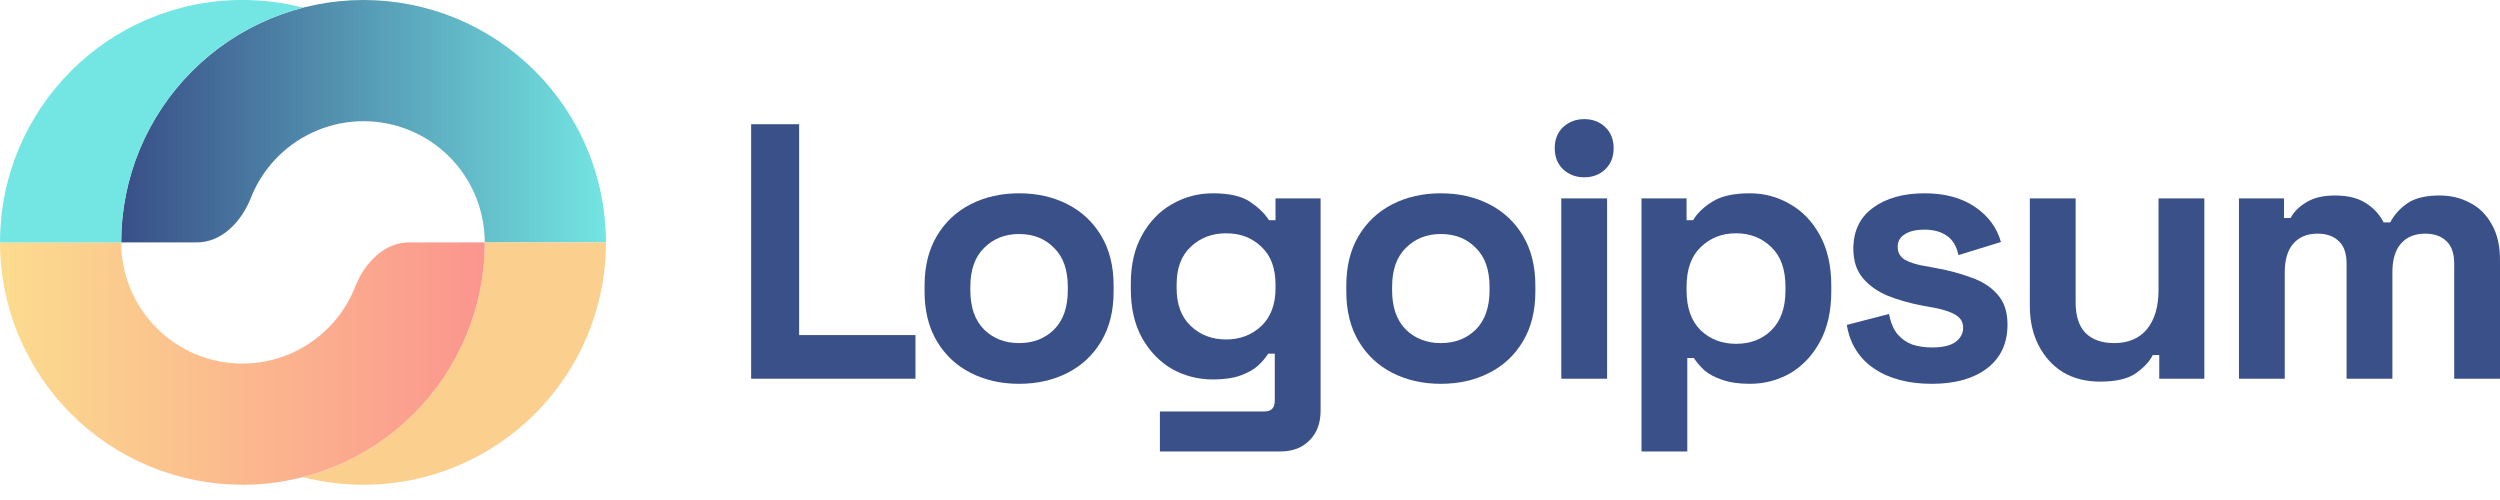
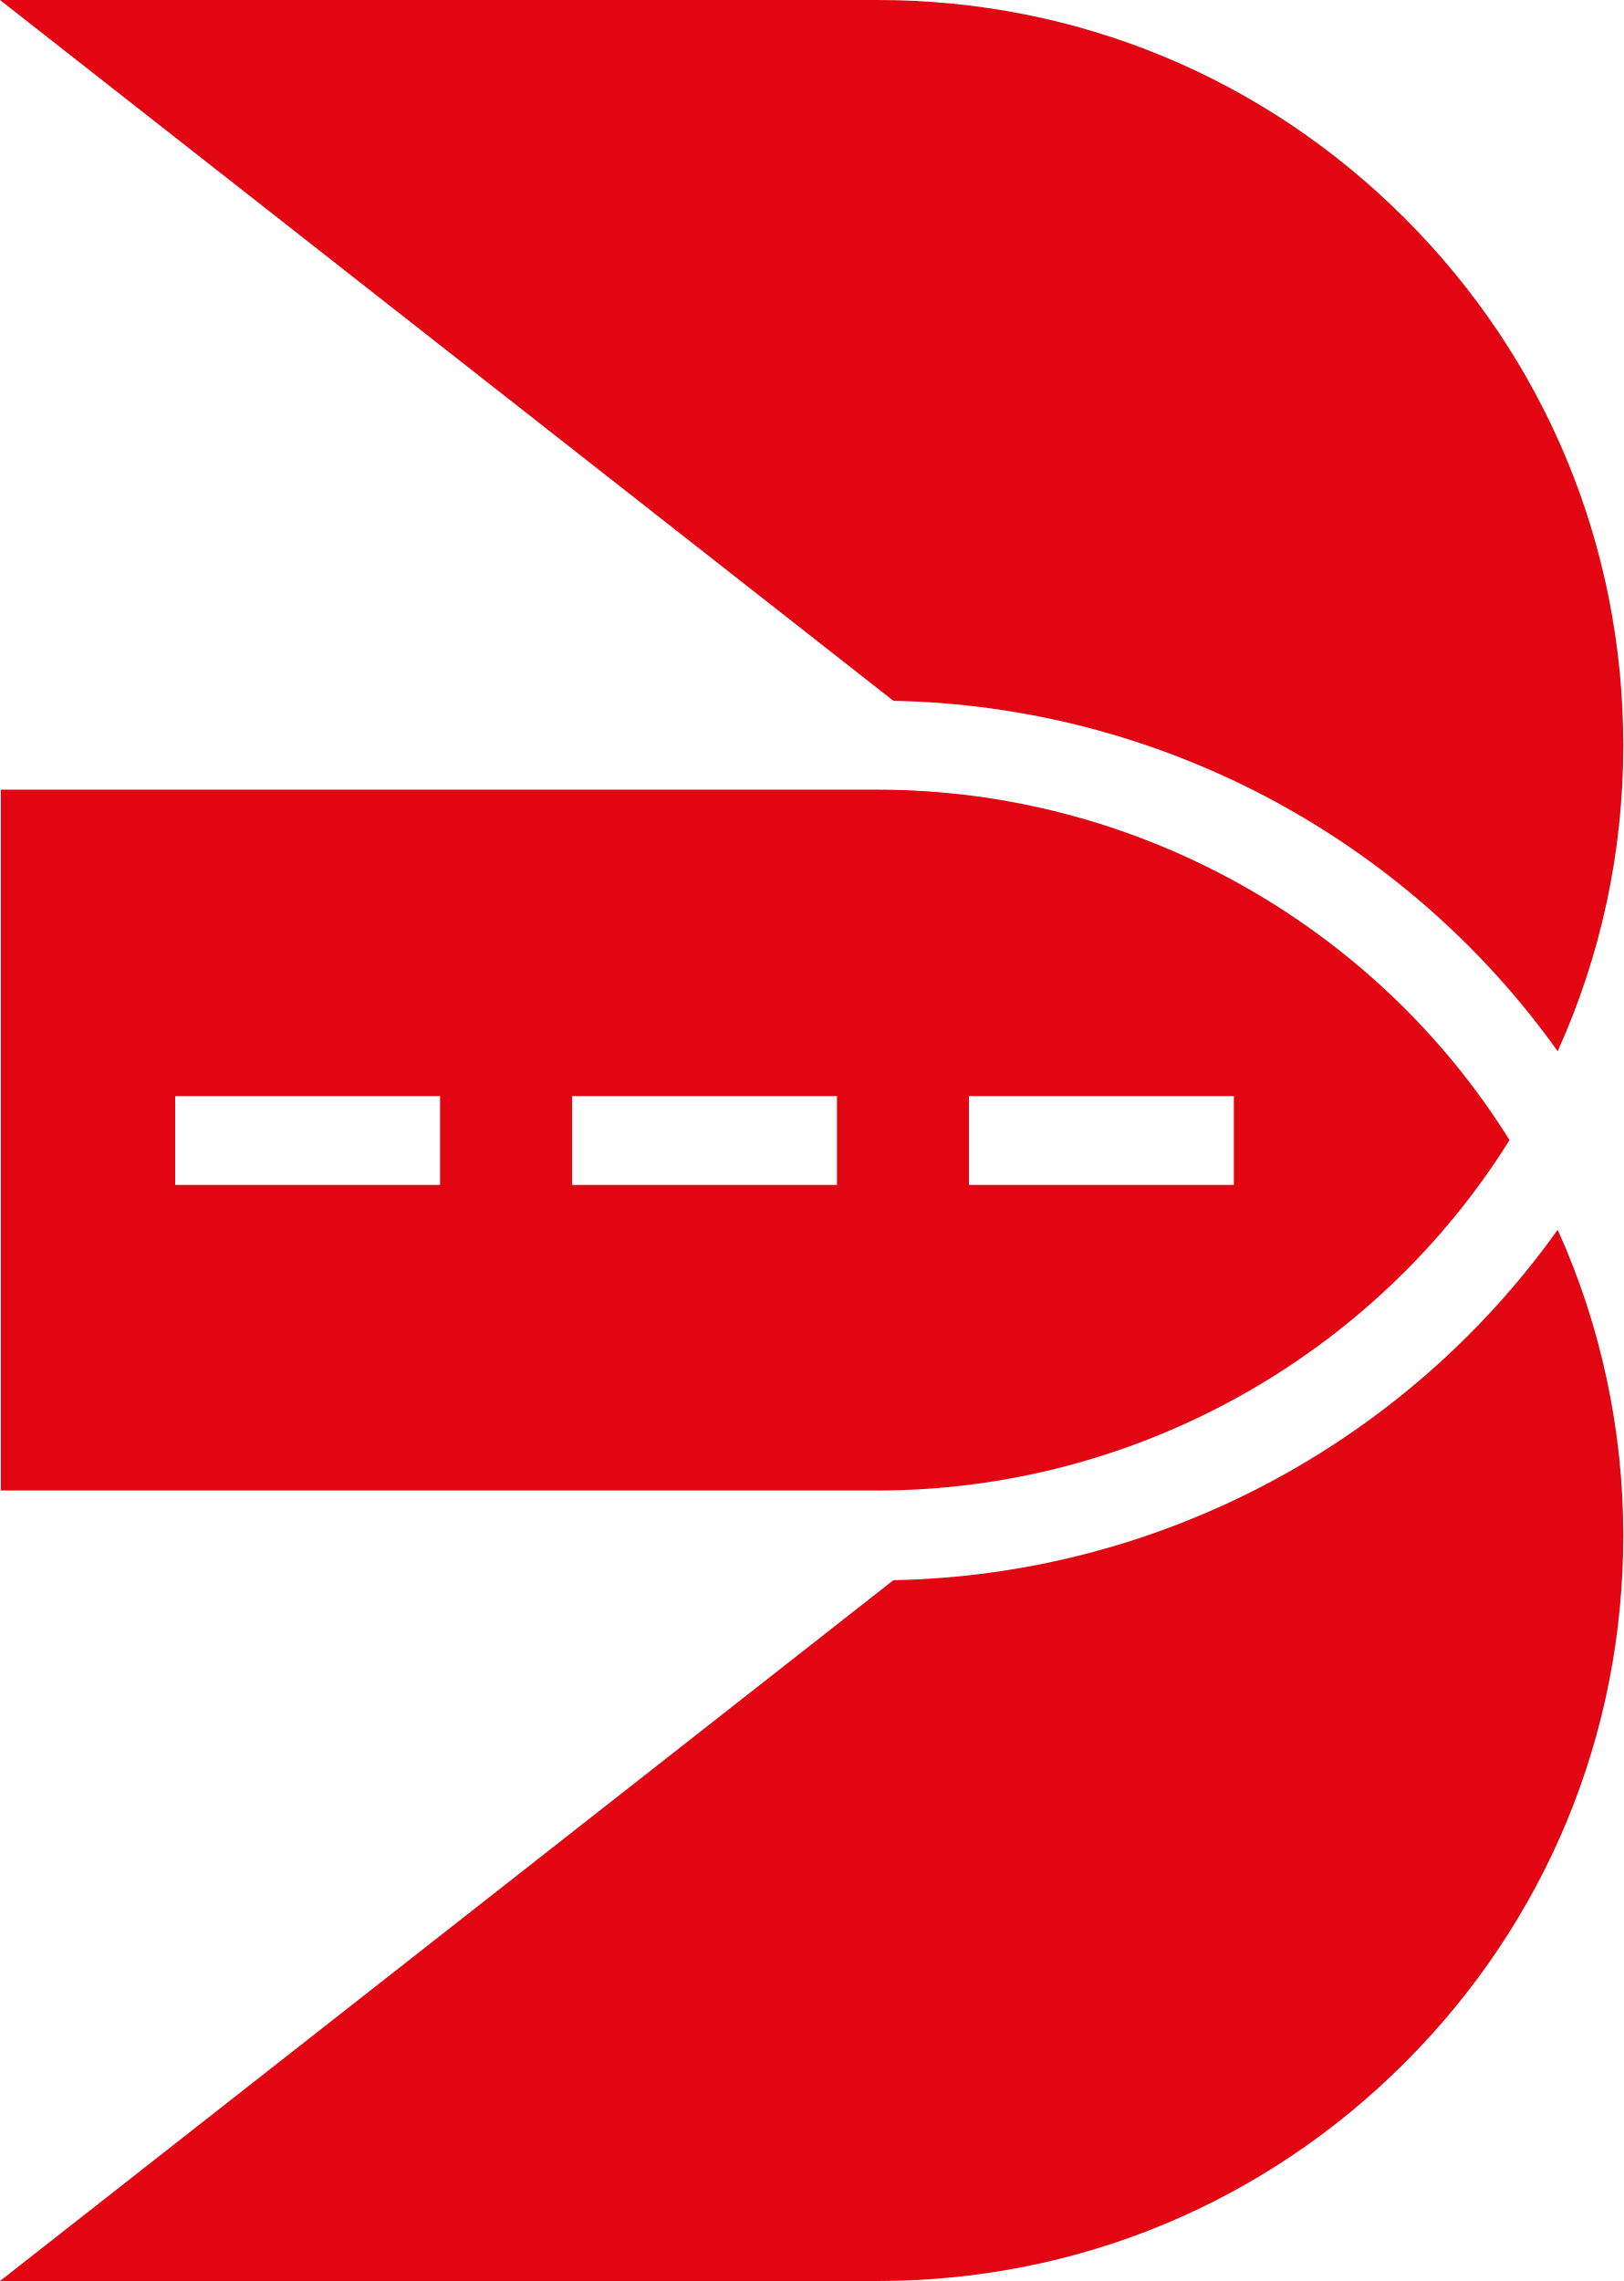
- <svg xmlns="http://www.w3.org/2000/svg" id="logo-45" class="gradient" width="160" height="32" viewBox="0 0 160 32" fill="none">
-   <path d="M48.073 24.238V7.95H51.144V21.446H58.59V24.238H48.073Z" fill="#3A5088" class="cneutral" />
-   <path d="M65.222 24.564C64.074 24.564 63.042 24.331 62.127 23.866C61.212 23.401 60.49 22.726 59.963 21.841C59.435 20.957 59.172 19.895 59.172 18.654V18.281C59.172 17.04 59.435 15.978 59.963 15.094C60.49 14.209 61.212 13.535 62.127 13.069C63.042 12.604 64.074 12.371 65.222 12.371C66.369 12.371 67.401 12.604 68.316 13.069C69.231 13.535 69.953 14.209 70.48 15.094C71.008 15.978 71.271 17.04 71.271 18.281V18.654C71.271 19.895 71.008 20.957 70.48 21.841C69.953 22.726 69.231 23.401 68.316 23.866C67.401 24.331 66.369 24.564 65.222 24.564ZM65.222 21.958C66.121 21.958 66.866 21.671 67.455 21.097C68.045 20.507 68.34 19.67 68.34 18.584V18.351C68.34 17.265 68.045 16.435 67.455 15.861C66.881 15.272 66.137 14.977 65.222 14.977C64.322 14.977 63.577 15.272 62.988 15.861C62.398 16.435 62.103 17.265 62.103 18.351V18.584C62.103 19.67 62.398 20.507 62.988 21.097C63.577 21.671 64.322 21.958 65.222 21.958Z" fill="#3A5088" class="cneutral" />
-   <path d="M72.372 18.514V18.142C72.372 16.932 72.612 15.9 73.093 15.047C73.574 14.178 74.21 13.519 75.001 13.069C75.808 12.604 76.684 12.371 77.631 12.371C78.686 12.371 79.484 12.557 80.027 12.93C80.57 13.302 80.966 13.69 81.214 14.093H81.633V12.697H84.518V26.286C84.518 27.077 84.285 27.705 83.82 28.171C83.355 28.651 82.734 28.892 81.959 28.892H74.234V26.332H80.935C81.369 26.332 81.586 26.1 81.586 25.634V22.633H81.168C81.012 22.881 80.795 23.137 80.516 23.401C80.237 23.649 79.865 23.858 79.399 24.029C78.934 24.199 78.344 24.285 77.631 24.285C76.684 24.285 75.808 24.06 75.001 23.61C74.21 23.145 73.574 22.485 73.093 21.632C72.612 20.763 72.372 19.724 72.372 18.514ZM78.468 21.725C79.368 21.725 80.12 21.438 80.725 20.864C81.33 20.29 81.633 19.484 81.633 18.444V18.212C81.633 17.157 81.33 16.35 80.725 15.792C80.136 15.218 79.384 14.931 78.468 14.931C77.569 14.931 76.816 15.218 76.211 15.792C75.606 16.35 75.304 17.157 75.304 18.212V18.444C75.304 19.484 75.606 20.29 76.211 20.864C76.816 21.438 77.569 21.725 78.468 21.725Z" fill="#3A5088" class="cneutral" />
-   <path d="M92.213 24.564C91.065 24.564 90.034 24.331 89.118 23.866C88.203 23.401 87.482 22.726 86.954 21.841C86.427 20.957 86.163 19.895 86.163 18.654V18.281C86.163 17.04 86.427 15.978 86.954 15.094C87.482 14.209 88.203 13.535 89.118 13.069C90.034 12.604 91.065 12.371 92.213 12.371C93.361 12.371 94.392 12.604 95.308 13.069C96.223 13.535 96.944 14.209 97.472 15.094C97.999 15.978 98.263 17.04 98.263 18.281V18.654C98.263 19.895 97.999 20.957 97.472 21.841C96.944 22.726 96.223 23.401 95.308 23.866C94.392 24.331 93.361 24.564 92.213 24.564ZM92.213 21.958C93.113 21.958 93.857 21.671 94.447 21.097C95.036 20.507 95.331 19.67 95.331 18.584V18.351C95.331 17.265 95.036 16.435 94.447 15.861C93.873 15.272 93.128 14.977 92.213 14.977C91.313 14.977 90.569 15.272 89.979 15.861C89.39 16.435 89.095 17.265 89.095 18.351V18.584C89.095 19.67 89.39 20.507 89.979 21.097C90.569 21.671 91.313 21.958 92.213 21.958Z" fill="#3A5088" class="cneutral" />
-   <path d="M99.922 24.238V12.697H102.854V24.238H99.922ZM101.388 11.347C100.86 11.347 100.411 11.177 100.038 10.835C99.681 10.494 99.503 10.044 99.503 9.486C99.503 8.927 99.681 8.478 100.038 8.136C100.411 7.795 100.86 7.624 101.388 7.624C101.931 7.624 102.381 7.795 102.737 8.136C103.094 8.478 103.273 8.927 103.273 9.486C103.273 10.044 103.094 10.494 102.737 10.835C102.381 11.177 101.931 11.347 101.388 11.347Z" fill="#3A5088" class="cneutral" />
-   <path d="M105.056 28.892V12.697H107.941V14.093H108.36C108.623 13.643 109.034 13.248 109.593 12.906C110.151 12.55 110.95 12.371 111.99 12.371C112.92 12.371 113.781 12.604 114.572 13.069C115.364 13.519 116 14.186 116.48 15.07C116.961 15.954 117.202 17.025 117.202 18.281V18.654C117.202 19.91 116.961 20.98 116.48 21.865C116 22.749 115.364 23.424 114.572 23.889C113.781 24.339 112.92 24.564 111.99 24.564C111.292 24.564 110.702 24.479 110.221 24.308C109.756 24.153 109.376 23.951 109.081 23.703C108.802 23.439 108.577 23.175 108.406 22.912H107.987V28.892H105.056ZM111.105 22.004C112.021 22.004 112.773 21.717 113.362 21.143C113.967 20.554 114.27 19.701 114.27 18.584V18.351C114.27 17.234 113.967 16.389 113.362 15.815C112.757 15.225 112.005 14.931 111.105 14.931C110.206 14.931 109.453 15.225 108.848 15.815C108.243 16.389 107.941 17.234 107.941 18.351V18.584C107.941 19.701 108.243 20.554 108.848 21.143C109.453 21.717 110.206 22.004 111.105 22.004Z" fill="#3A5088" class="cneutral" />
-   <path d="M123.64 24.564C122.135 24.564 120.902 24.238 119.94 23.587C118.979 22.935 118.397 22.004 118.195 20.794L120.894 20.096C121.003 20.639 121.181 21.066 121.43 21.376C121.693 21.686 122.011 21.911 122.384 22.051C122.771 22.175 123.19 22.237 123.64 22.237C124.323 22.237 124.827 22.121 125.152 21.888C125.478 21.64 125.641 21.337 125.641 20.98C125.641 20.624 125.486 20.352 125.176 20.166C124.865 19.965 124.369 19.802 123.687 19.677L123.035 19.561C122.228 19.406 121.492 19.197 120.825 18.933C120.157 18.654 119.622 18.274 119.219 17.793C118.816 17.312 118.614 16.691 118.614 15.931C118.614 14.783 119.033 13.907 119.871 13.302C120.708 12.681 121.81 12.371 123.175 12.371C124.462 12.371 125.533 12.658 126.386 13.232C127.239 13.806 127.797 14.558 128.061 15.489L125.339 16.327C125.215 15.737 124.959 15.319 124.571 15.07C124.198 14.822 123.733 14.698 123.175 14.698C122.616 14.698 122.19 14.799 121.895 15.001C121.6 15.187 121.453 15.45 121.453 15.792C121.453 16.164 121.608 16.443 121.918 16.629C122.228 16.8 122.647 16.932 123.175 17.025L123.826 17.141C124.695 17.296 125.478 17.506 126.176 17.77C126.89 18.018 127.448 18.382 127.852 18.863C128.27 19.328 128.48 19.965 128.48 20.771C128.48 21.981 128.038 22.92 127.154 23.587C126.285 24.238 125.114 24.564 123.64 24.564Z" fill="#3A5088" class="cneutral" />
-   <path d="M134.4 24.424C133.5 24.424 132.709 24.223 132.026 23.819C131.359 23.401 130.84 22.826 130.467 22.097C130.095 21.368 129.909 20.531 129.909 19.584V12.697H132.841V19.352C132.841 20.22 133.05 20.872 133.469 21.306C133.903 21.741 134.516 21.958 135.307 21.958C136.207 21.958 136.905 21.663 137.401 21.074C137.898 20.469 138.146 19.631 138.146 18.561V12.697H141.078V24.238H138.192V22.726H137.774C137.588 23.113 137.238 23.494 136.727 23.866C136.215 24.238 135.439 24.424 134.4 24.424Z" fill="#3A5088" class="cneutral" />
-   <path d="M143.293 24.238V12.697H146.178V13.953H146.597C146.799 13.566 147.133 13.232 147.598 12.953C148.063 12.658 148.676 12.511 149.436 12.511C150.258 12.511 150.918 12.674 151.414 12.999C151.91 13.31 152.29 13.721 152.554 14.233H152.973C153.237 13.736 153.609 13.325 154.09 12.999C154.571 12.674 155.253 12.511 156.137 12.511C156.851 12.511 157.495 12.666 158.069 12.976C158.658 13.271 159.124 13.729 159.465 14.349C159.822 14.954 160 15.722 160 16.653V24.238H157.068V16.862C157.068 16.226 156.905 15.753 156.58 15.443C156.254 15.117 155.796 14.954 155.207 14.954C154.54 14.954 154.02 15.171 153.648 15.605C153.291 16.024 153.113 16.629 153.113 17.42V24.238H150.181V16.862C150.181 16.226 150.018 15.753 149.692 15.443C149.366 15.117 148.909 14.954 148.319 14.954C147.652 14.954 147.132 15.171 146.76 15.605C146.403 16.024 146.225 16.629 146.225 17.42V24.238H143.293Z" fill="#3A5088" class="cneutral" />
-   <path d="M38.781 15.513C38.781 11.399 37.147 7.453 34.237 4.544C31.328 1.634 27.382 5.39515e-07 23.268 0C19.154 -5.39514e-07 15.208 1.634 12.299 4.544C9.39 7.453 7.756 11.399 7.756 15.513L12.603 15.513C14.21 15.513 15.463 14.166 16.051 12.672C16.437 11.69 17.023 10.788 17.784 10.028C19.238 8.574 21.211 7.756 23.268 7.756C25.325 7.756 27.298 8.574 28.753 10.028C30.207 11.483 31.024 13.456 31.024 15.513H38.781Z" fill="url(#paint0_linear_1422_656)" />
-   <path d="M29.845 21.449C30.624 19.567 31.025 17.55 31.025 15.513H38.781C38.781 24.08 31.836 31.025 23.268 31.025C21.927 31.025 20.625 30.855 19.383 30.535C20.085 30.354 20.776 30.123 21.449 29.845C23.331 29.065 25.041 27.922 26.482 26.482C27.922 25.041 29.065 23.331 29.845 21.449Z" fill="#FBCF8E" class="ccompli1" />
-   <path d="M0 15.513C-2.91433e-07 17.55 0.401 19.567 1.181 21.449C1.96 23.331 3.103 25.041 4.544 26.482C5.984 27.922 7.694 29.065 9.576 29.845C11.458 30.624 13.476 31.025 15.513 31.025C17.55 31.025 19.567 30.624 21.449 29.845C23.331 29.065 25.041 27.922 26.482 26.482C27.922 25.041 29.065 23.331 29.845 21.449C30.624 19.567 31.025 17.55 31.025 15.513L26.178 15.513C24.571 15.513 23.318 16.859 22.73 18.354C22.713 18.396 22.696 18.439 22.679 18.481C22.289 19.422 21.718 20.277 20.997 20.997C20.277 21.717 19.422 22.289 18.481 22.679C17.54 23.068 16.531 23.269 15.513 23.269C14.494 23.269 13.486 23.068 12.544 22.679C11.603 22.289 10.748 21.717 10.028 20.997C9.308 20.277 8.737 19.422 8.347 18.481C7.957 17.54 7.756 16.531 7.756 15.513L0 15.513Z" fill="url(#paint1_linear_1422_656)" />
-   <path d="M0.002 15.513C0.002 6.945 6.947 0 15.514 0C16.856 0 18.157 0.17 19.399 0.49C16.735 1.177 14.277 2.565 12.299 4.544C9.39 7.453 7.756 11.399 7.756 15.513H0.002Z" fill="#73E5E2" class="ccustom" />
+ <svg xmlns="http://www.w3.org/2000/svg" id="Layer_1" viewBox="0 0 195.5 274.7">
  <defs>
-     <linearGradient id="paint0_linear_1422_656" x1="38.781" y1="7.756" x2="7.756" y2="7.756" gradientUnits="userSpaceOnUse">
-       <stop class="ccustom" stop-color="#73E5E2" />
-       <stop class="ccompli1" offset="1" stop-color="#394F87" />
-     </linearGradient>
-     <linearGradient id="paint1_linear_1422_656" x1="1.01712e-06" y1="23.269" x2="31.025" y2="23.269" gradientUnits="userSpaceOnUse">
-       <stop class="ccompli1" stop-color="#FBDC8E" />
-       <stop class="ccompli2" offset="1" stop-color="#FB958E" />
-     </linearGradient>
+     <style>.cls-1{fill:#e20613;fill-rule:evenodd;stroke-width:0px;}</style>
  </defs>
+   <path class="cls-1" d="M105.7,95.1H.1v84.4h105.6c30.9,0,59.8-16.1,76.1-42.2-16.3-26.1-45.2-42.2-76.1-42.2ZM53,142.7h-31.9v-10.7h31.9v10.7ZM100.8,142.7h-31.9v-10.7h31.9v10.7ZM148.6,142.7h-31.9v-10.7h31.9v10.7Z" />
+   <path class="cls-1" d="M195.5,89.8c0,12.8-2.7,25.3-7.9,36.8-18.4-25.8-48.1-41.6-80-42.2L0,0h105.7c24,0,46.5,9.3,63.5,26.3,17,17,26.3,39.5,26.3,63.5Z" />
+   <path class="cls-1" d="M195.5,184.9c0,24-9.3,46.5-26.3,63.5-17,17-39.5,26.3-63.5,26.3H0l107.6-84.4c31.9-.6,61.6-16.4,80-42.2,5.2,11.5,7.9,24.1,7.9,36.8Z" />
</svg>
